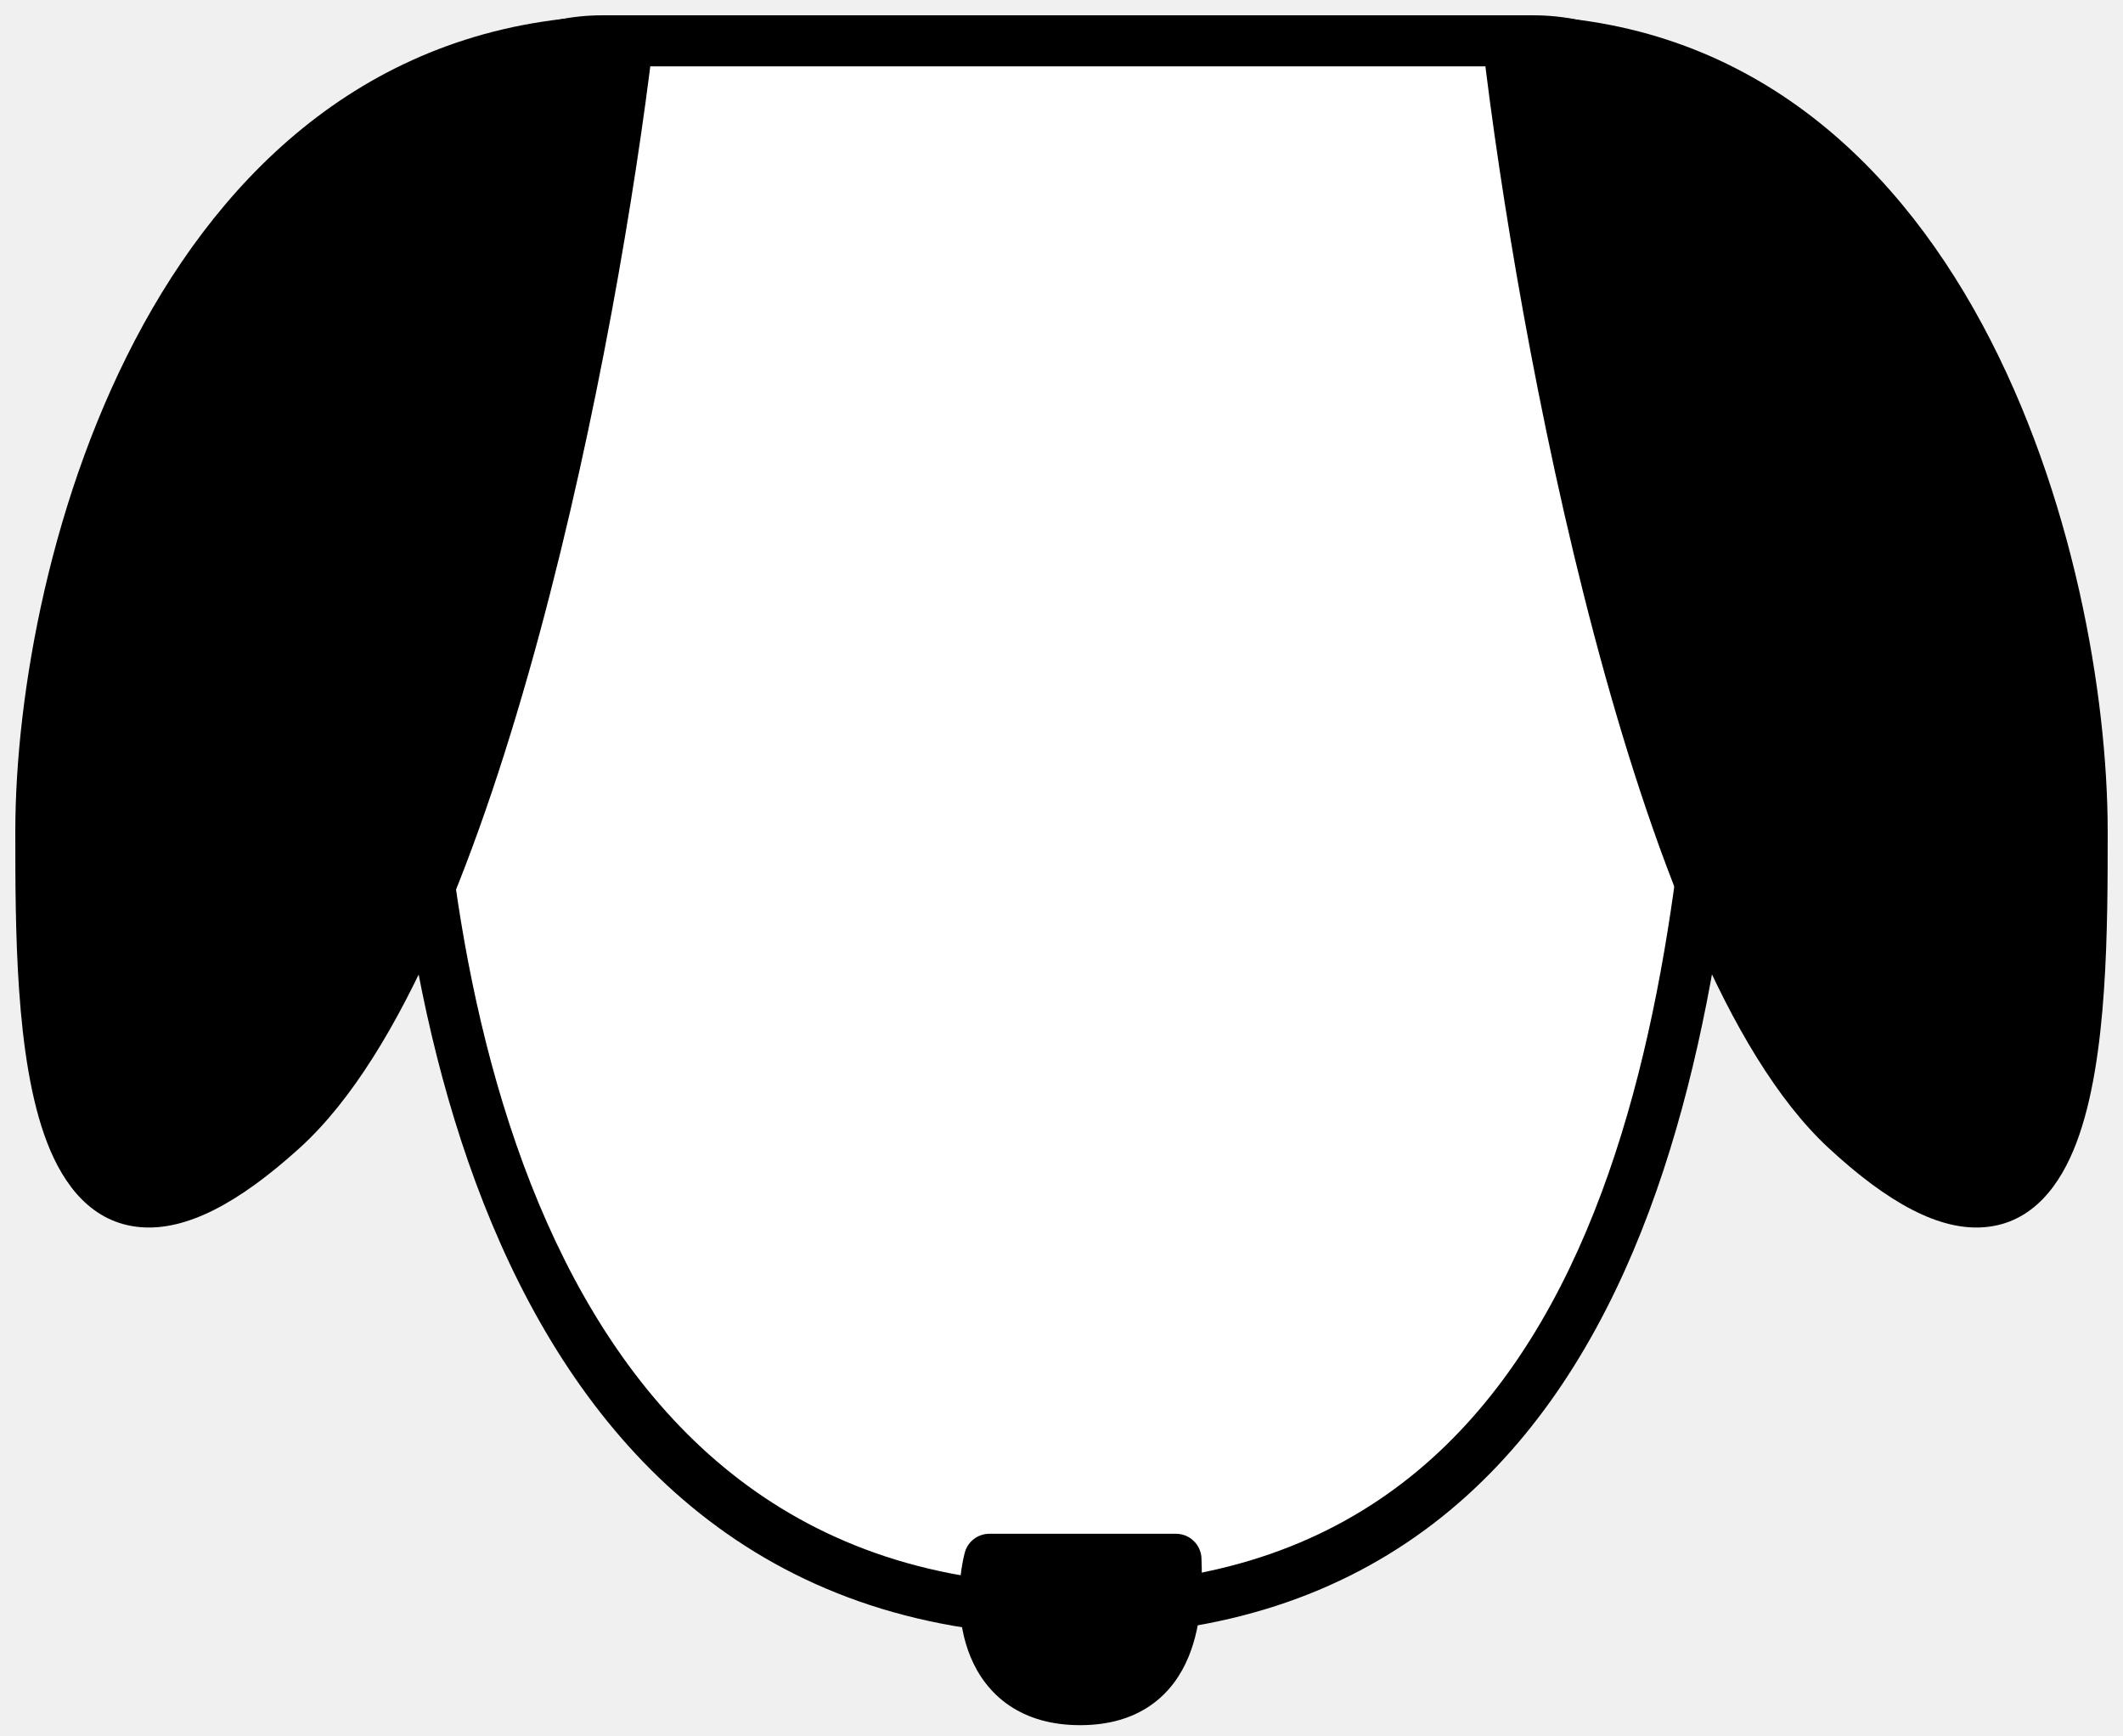
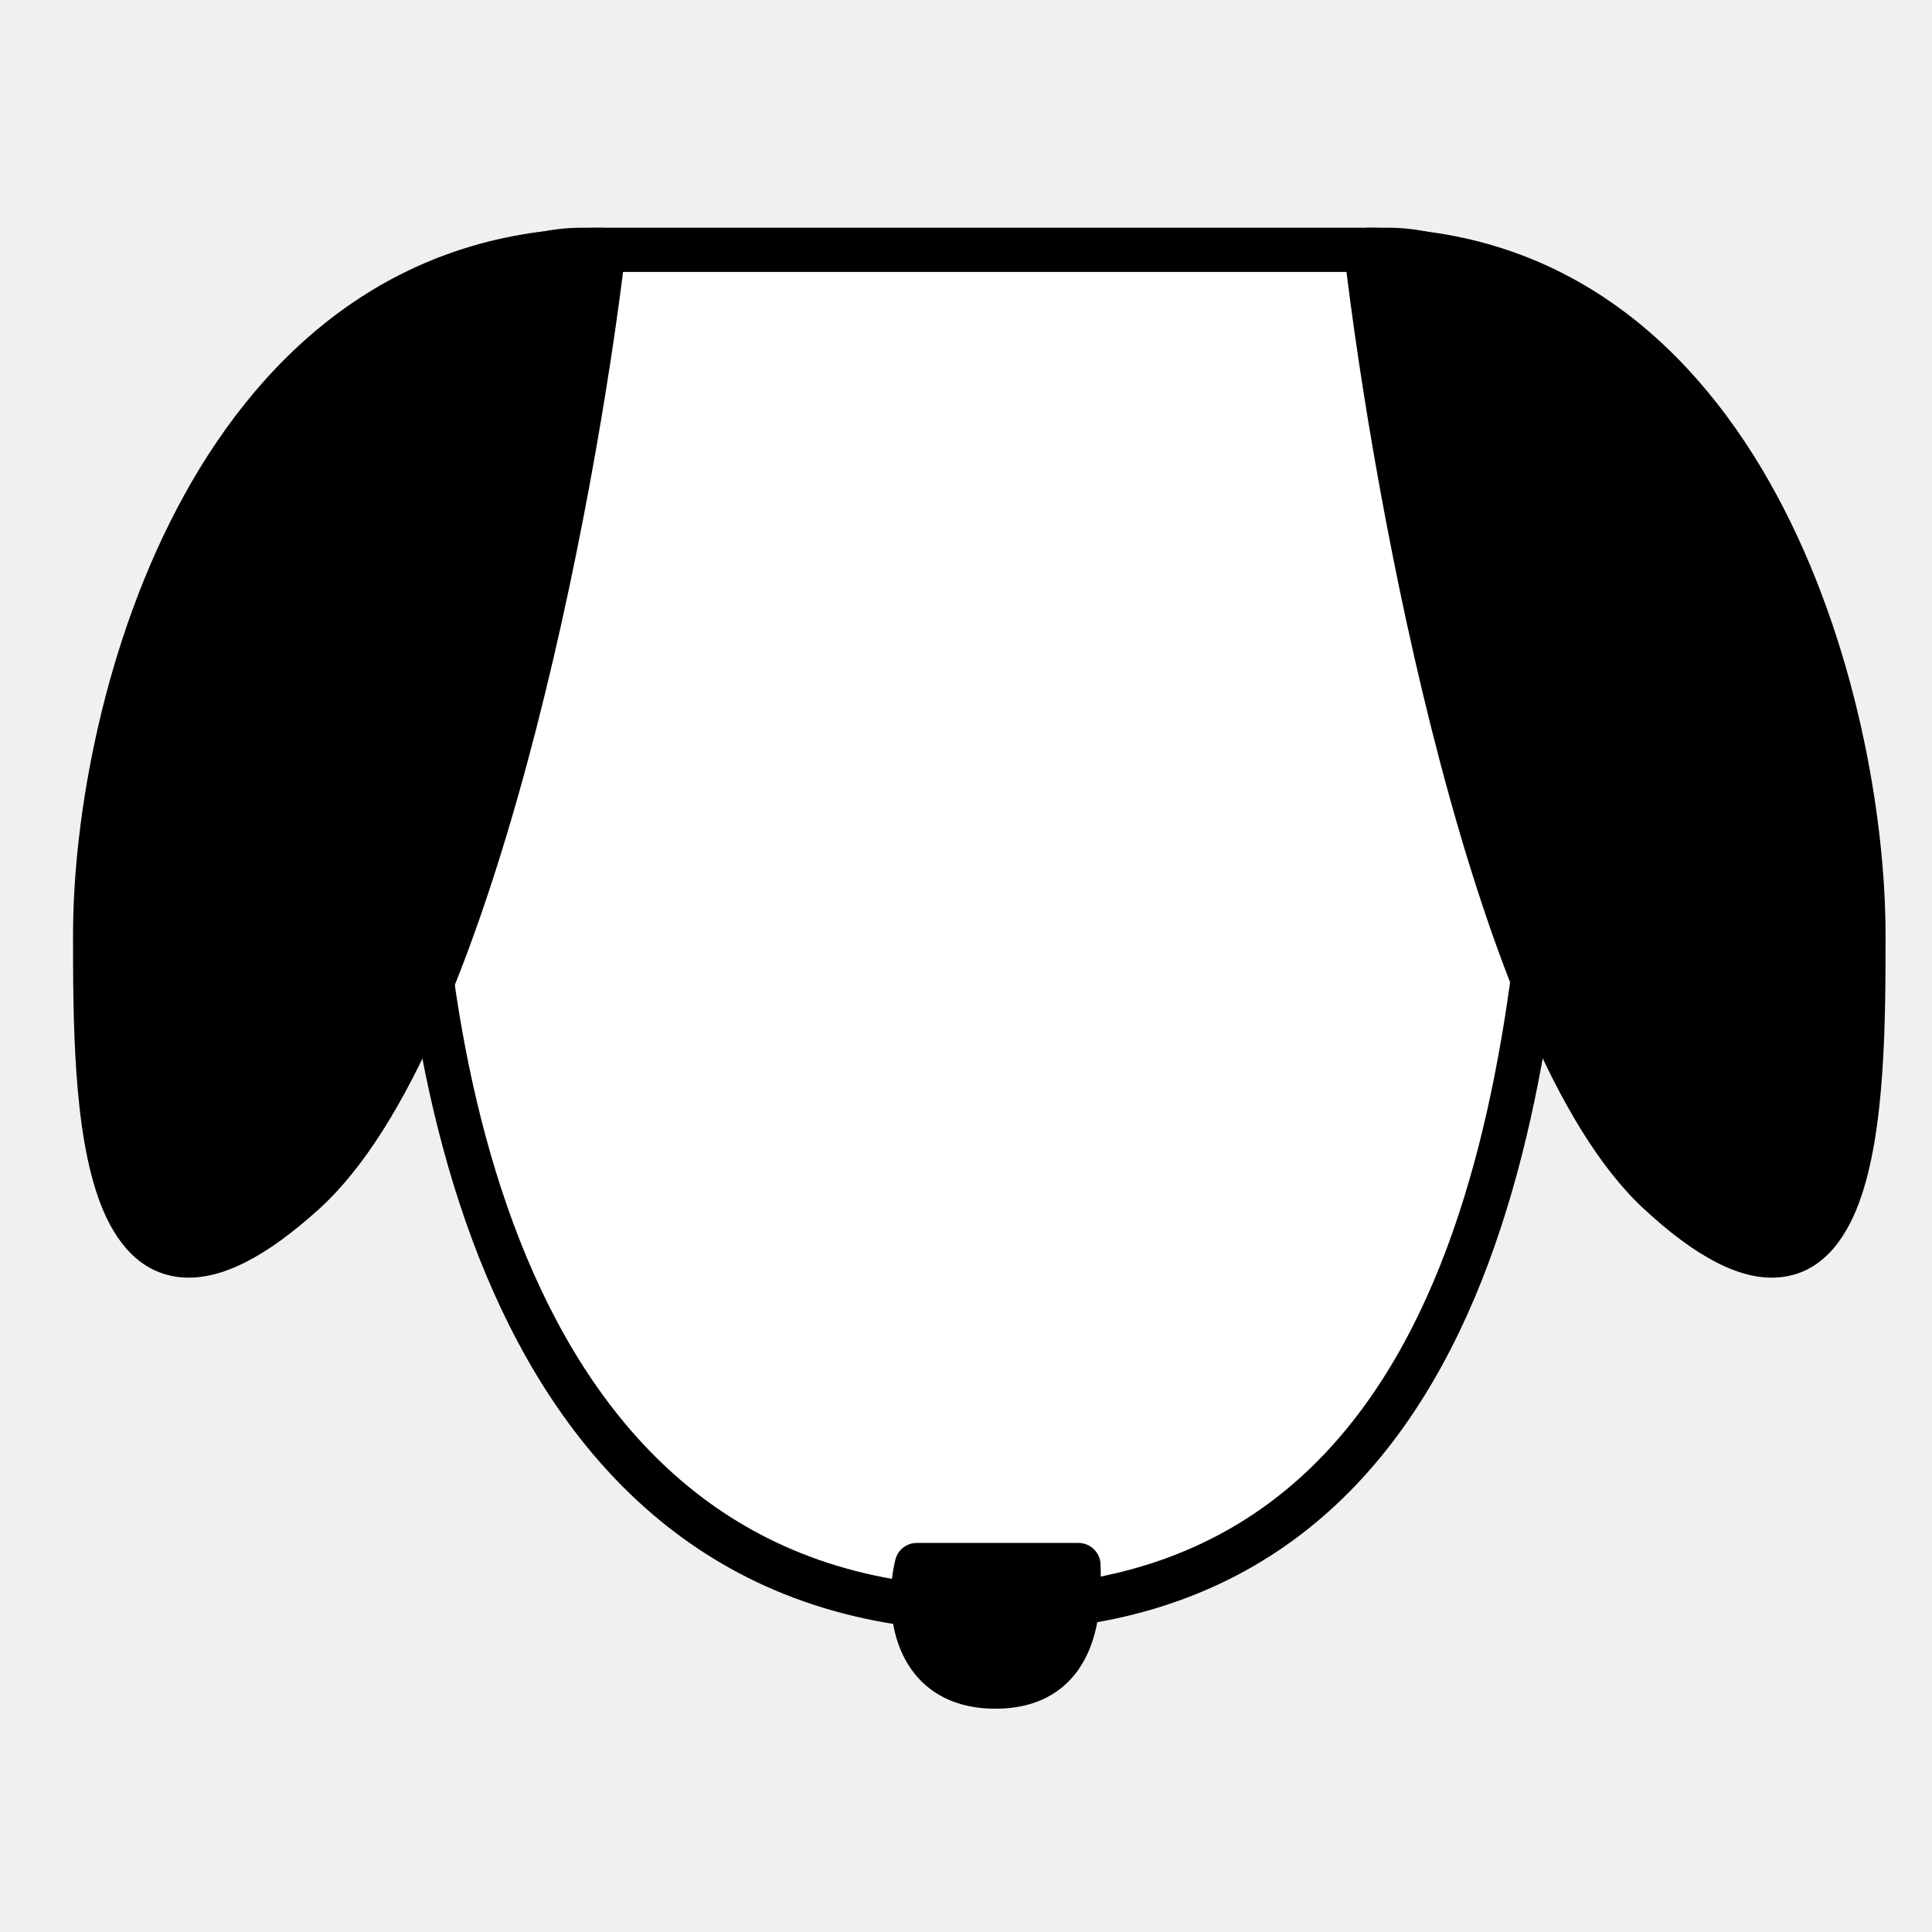
- <svg xmlns="http://www.w3.org/2000/svg" width="104" height="85" viewBox="0 0 104 85" fill="none">
-   <path d="M52.588 78.875C24.069 78.875 20.125 45.962 20.125 29.878V11.375C20.125 6.197 24.322 2 29.5 2H75.125C80.303 2 84.5 6.197 84.5 11.375V29.878C83.462 47.035 81.106 78.875 52.588 78.875Z" fill="white" />
-   <path fill-rule="evenodd" clip-rule="evenodd" d="M18.875 11.375C18.875 5.507 23.632 0.75 29.5 0.75H75.125C80.993 0.75 85.75 5.507 85.75 11.375V29.916L85.748 29.954C85.23 38.505 84.38 50.966 80 61.298C77.802 66.484 74.688 71.202 70.219 74.624C65.734 78.059 59.967 80.125 52.588 80.125C45.199 80.125 39.336 77.987 34.727 74.475C30.134 70.977 26.854 66.167 24.52 60.916C19.863 50.44 18.875 37.983 18.875 29.878V11.375ZM29.5 3.25C25.013 3.25 21.375 6.888 21.375 11.375V29.878C21.375 37.857 22.359 49.899 26.804 59.901C29.021 64.888 32.074 69.312 36.241 72.487C40.392 75.649 45.717 77.625 52.588 77.625C59.468 77.625 64.689 75.711 68.699 72.639C72.726 69.555 75.613 65.241 77.698 60.322C81.879 50.46 82.729 38.444 83.25 29.841V11.375C83.25 6.888 79.612 3.25 75.125 3.25H29.5Z" fill="black" />
-   <path d="M13.838 55.304C23.309 46.714 29.059 16.189 30.75 2C8.765 2 2 27.694 2 40.732C2 50.015 2 66.042 13.838 55.304Z" fill="black" />
-   <path fill-rule="evenodd" clip-rule="evenodd" d="M9.225 17.08C4.908 24.912 3.25 34.378 3.25 40.732C3.25 43.059 3.251 45.758 3.432 48.348C3.615 50.958 3.975 53.343 4.646 55.075C5.326 56.833 6.158 57.539 7.097 57.617C8.205 57.709 10.077 57.028 12.998 54.379C15.171 52.408 17.221 49.081 19.095 44.842C20.958 40.629 22.598 35.63 24.005 30.425C26.634 20.7 28.422 10.354 29.331 3.288C19.727 3.812 13.324 9.645 9.225 17.08ZM7.036 15.873C11.617 7.562 19.161 0.75 30.75 0.75L31.991 2.148C31.14 9.288 29.27 20.528 26.418 31.078C24.992 36.352 23.314 41.483 21.381 45.852C19.461 50.196 17.241 53.906 14.678 56.23C11.68 58.95 9.113 60.292 6.891 60.108C4.501 59.911 3.114 58.044 2.314 55.977C1.504 53.884 1.125 51.193 0.938 48.523C0.75 45.839 0.75 43.061 0.75 40.75V40.732C0.75 34.047 2.475 24.147 7.036 15.873Z" fill="black" />
-   <path d="M90.419 55.304C81.154 46.714 75.529 16.189 73.875 2C95.382 2 102 27.694 102 40.732C102 50.015 102 66.042 90.419 55.304Z" fill="black" />
-   <path fill-rule="evenodd" clip-rule="evenodd" d="M94.903 17.07C99.127 24.904 100.75 34.374 100.75 40.732C100.75 43.059 100.75 45.759 100.572 48.35C100.393 50.961 100.04 53.348 99.383 55.084C98.713 56.853 97.9 57.542 97.009 57.617C95.949 57.707 94.13 57.04 91.269 54.388C89.145 52.419 87.14 49.092 85.305 44.851C83.483 40.637 81.878 35.637 80.502 30.432C77.929 20.704 76.18 10.357 75.291 3.29C84.644 3.823 90.894 9.637 94.903 17.07ZM97.103 15.883C92.624 7.579 85.239 0.75 73.875 0.75L72.633 2.145C73.466 9.284 75.295 20.523 78.085 31.071C79.479 36.345 81.121 41.474 83.011 45.843C84.889 50.185 87.061 53.895 89.569 56.221C92.499 58.937 95.022 60.294 97.219 60.108C99.586 59.908 100.944 58.024 101.721 55.968C102.512 53.879 102.883 51.19 103.066 48.521C103.25 45.838 103.25 43.06 103.25 40.75V40.732C103.25 34.052 101.564 24.155 97.103 15.883Z" fill="black" />
-   <path d="M57.608 76.375H48.468C47.892 78.667 48.172 83.25 52.914 83.25C57.657 83.25 57.691 78.667 57.608 76.375Z" fill="black" />
-   <path fill-rule="evenodd" clip-rule="evenodd" d="M47.256 76.07C47.395 75.514 47.895 75.125 48.468 75.125H57.608C58.281 75.125 58.833 75.658 58.857 76.33C58.898 77.468 58.932 79.438 58.226 81.148C57.862 82.031 57.284 82.891 56.374 83.524C55.461 84.16 54.308 84.5 52.914 84.5C51.521 84.5 50.359 84.161 49.435 83.532C48.513 82.904 47.911 82.047 47.541 81.148C46.819 79.398 46.924 77.391 47.256 76.07ZM49.525 77.625C49.453 78.456 49.526 79.405 49.852 80.195C50.072 80.729 50.394 81.161 50.841 81.465C51.285 81.766 51.936 82 52.914 82C53.892 82 54.523 81.767 54.946 81.472C55.374 81.174 55.689 80.745 55.915 80.195C56.236 79.417 56.345 78.496 56.369 77.625H49.525Z" fill="black" />
+ <svg xmlns="http://www.w3.org/2000/svg" version="1.1" width="1024" height="1024" viewBox="0 0 1024 1024">
+   <path fill="#fff" d="M524.551 852.926c-267.296 0-304.251-308.469-304.251-459.222v-173.423c0-48.53 39.337-87.867 87.867-87.867h427.623c48.53 0 87.867 39.337 87.867 87.867v173.423c-9.736 160.792-31.811 459.222-299.093 459.222z" />
+   <path fill="" d="M208.572 220.279c0-54.999 44.582-99.58 99.58-99.58h427.623c54.998 0 99.58 44.581 99.58 99.58v173.78l-0.024 0.357c-4.848 80.138-12.826 196.937-53.872 293.771-20.603 48.6-49.789 92.826-91.667 124.898-42.031 32.195-96.085 51.553-165.258 51.553-69.247 0-124.197-20.040-167.406-52.955-43.049-32.797-73.789-77.871-95.664-127.088-43.638-98.192-52.908-214.934-52.908-290.9v-173.423zM308.163 144.127c-42.061 0-76.154 34.093-76.154 76.154v173.423c0 74.786 9.22 187.643 50.885 281.382 20.776 46.74 49.388 88.206 88.451 117.963 38.905 29.64 88.811 48.153 153.202 48.153 64.488 0 113.419-17.936 151.005-46.73 37.745-28.908 64.797-69.345 84.344-115.443 39.182-92.441 47.154-205.053 52.030-285.692v-173.067c0-42.061-34.094-76.154-76.154-76.154h-427.623z" />
+   <path fill="" d="M161.377 632.010c88.767-80.51 142.651-366.604 158.503-499.598-206.058 0-269.459 240.81-269.459 363.016 0 87.008 0 237.221 110.949 136.579z" />
+   <path fill="" d="M118.138 273.748c-40.462 73.409-56.001 162.119-56.001 221.675 0 21.811 0.006 47.113 1.702 71.379 1.713 24.457 5.092 46.818 11.373 63.052 6.372 16.471 14.168 23.095 22.983 23.821 10.38 0.858 27.935-5.52 55.314-30.348 20.366-18.47 39.568-49.651 57.136-89.385 17.455-39.484 32.832-86.334 46.015-135.114 24.647-91.158 41.401-188.12 49.919-254.348-90.002 4.907-150.026 59.582-188.438 129.26zM97.613 262.442c42.945-77.893 113.646-141.743 222.264-141.743l11.635 13.103c-7.973 66.925-25.502 172.272-52.229 271.143-13.368 49.43-29.099 97.513-47.208 138.47-17.995 40.704-38.812 75.479-62.823 97.26-28.095 25.487-52.162 38.070-72.977 36.348-22.395-1.847-35.4-19.355-42.902-38.728-7.584-19.611-11.144-44.836-12.894-69.868-1.761-25.15-1.761-51.193-1.761-72.845v-0.171c0-62.649 16.166-155.442 58.912-232.989z" />
+   <path fill="" d="M879.119 632.010c-86.832-80.51-139.551-366.604-155.054-499.598 201.575 0 263.602 240.81 263.602 363.016 0 87.008 0 237.221-108.545 136.579z" />
+   <path fill="" d="M921.145 273.654c39.598 73.42 54.807 162.176 54.807 221.775 0 21.808 0 47.121-1.668 71.402-1.68 24.466-4.981 46.85-11.142 63.116-6.277 16.586-13.906 23.036-22.248 23.748-9.934 0.84-26.987-5.412-53.793-30.268-19.903-18.459-38.699-49.63-55.897-89.385-17.084-39.495-32.12-86.357-45.021-135.134-24.112-91.178-40.505-188.162-48.838-254.395 87.663 4.995 146.245 59.484 183.808 129.15zM941.768 262.536c-41.97-77.834-111.193-141.837-217.703-141.837l-11.64 13.075c7.803 66.913 24.946 172.25 51.095 271.116 13.075 49.427 28.463 97.507 46.172 138.449 17.596 40.694 37.952 75.471 61.466 97.26 27.454 25.457 51.105 38.176 71.7 36.429 22.178-1.876 34.905-19.543 42.19-38.8 7.415-19.591 10.891-44.781 12.605-69.802 1.727-25.144 1.727-51.177 1.727-72.83v-0.171c0-62.613-15.803-155.36-57.617-232.896z" />
+   <path fill="" d="M571.607 829.49h-85.667c-5.404 21.476-2.774 64.439 41.677 64.439s44.766-42.951 43.986-64.439z" />
+   <path fill="" d="M474.573 826.639c1.306-5.209 5.995-8.856 11.358-8.856h85.667c6.305 0 11.483 4.989 11.703 11.298 0.381 10.671 0.703 29.127-5.911 45.16-3.409 8.268-8.833 16.33-17.354 22.262-8.56 5.96-19.36 9.149-32.429 9.149-13.059 0-23.949-3.178-32.613-9.076-8.643-5.877-14.275-13.91-17.746-22.339-6.766-16.411-5.785-35.22-2.673-47.6zM495.85 841.213c-0.674 7.79 0.010 16.686 3.067 24.089 2.066 5.005 5.077 9.051 9.267 11.896 4.155 2.824 10.269 5.022 19.437 5.022 9.159 0 15.077-2.184 19.046-4.946 4.009-2.792 6.953-6.815 9.082-11.967 3.014-7.291 4.029-15.919 4.248-24.089h-64.146z" />
</svg>
